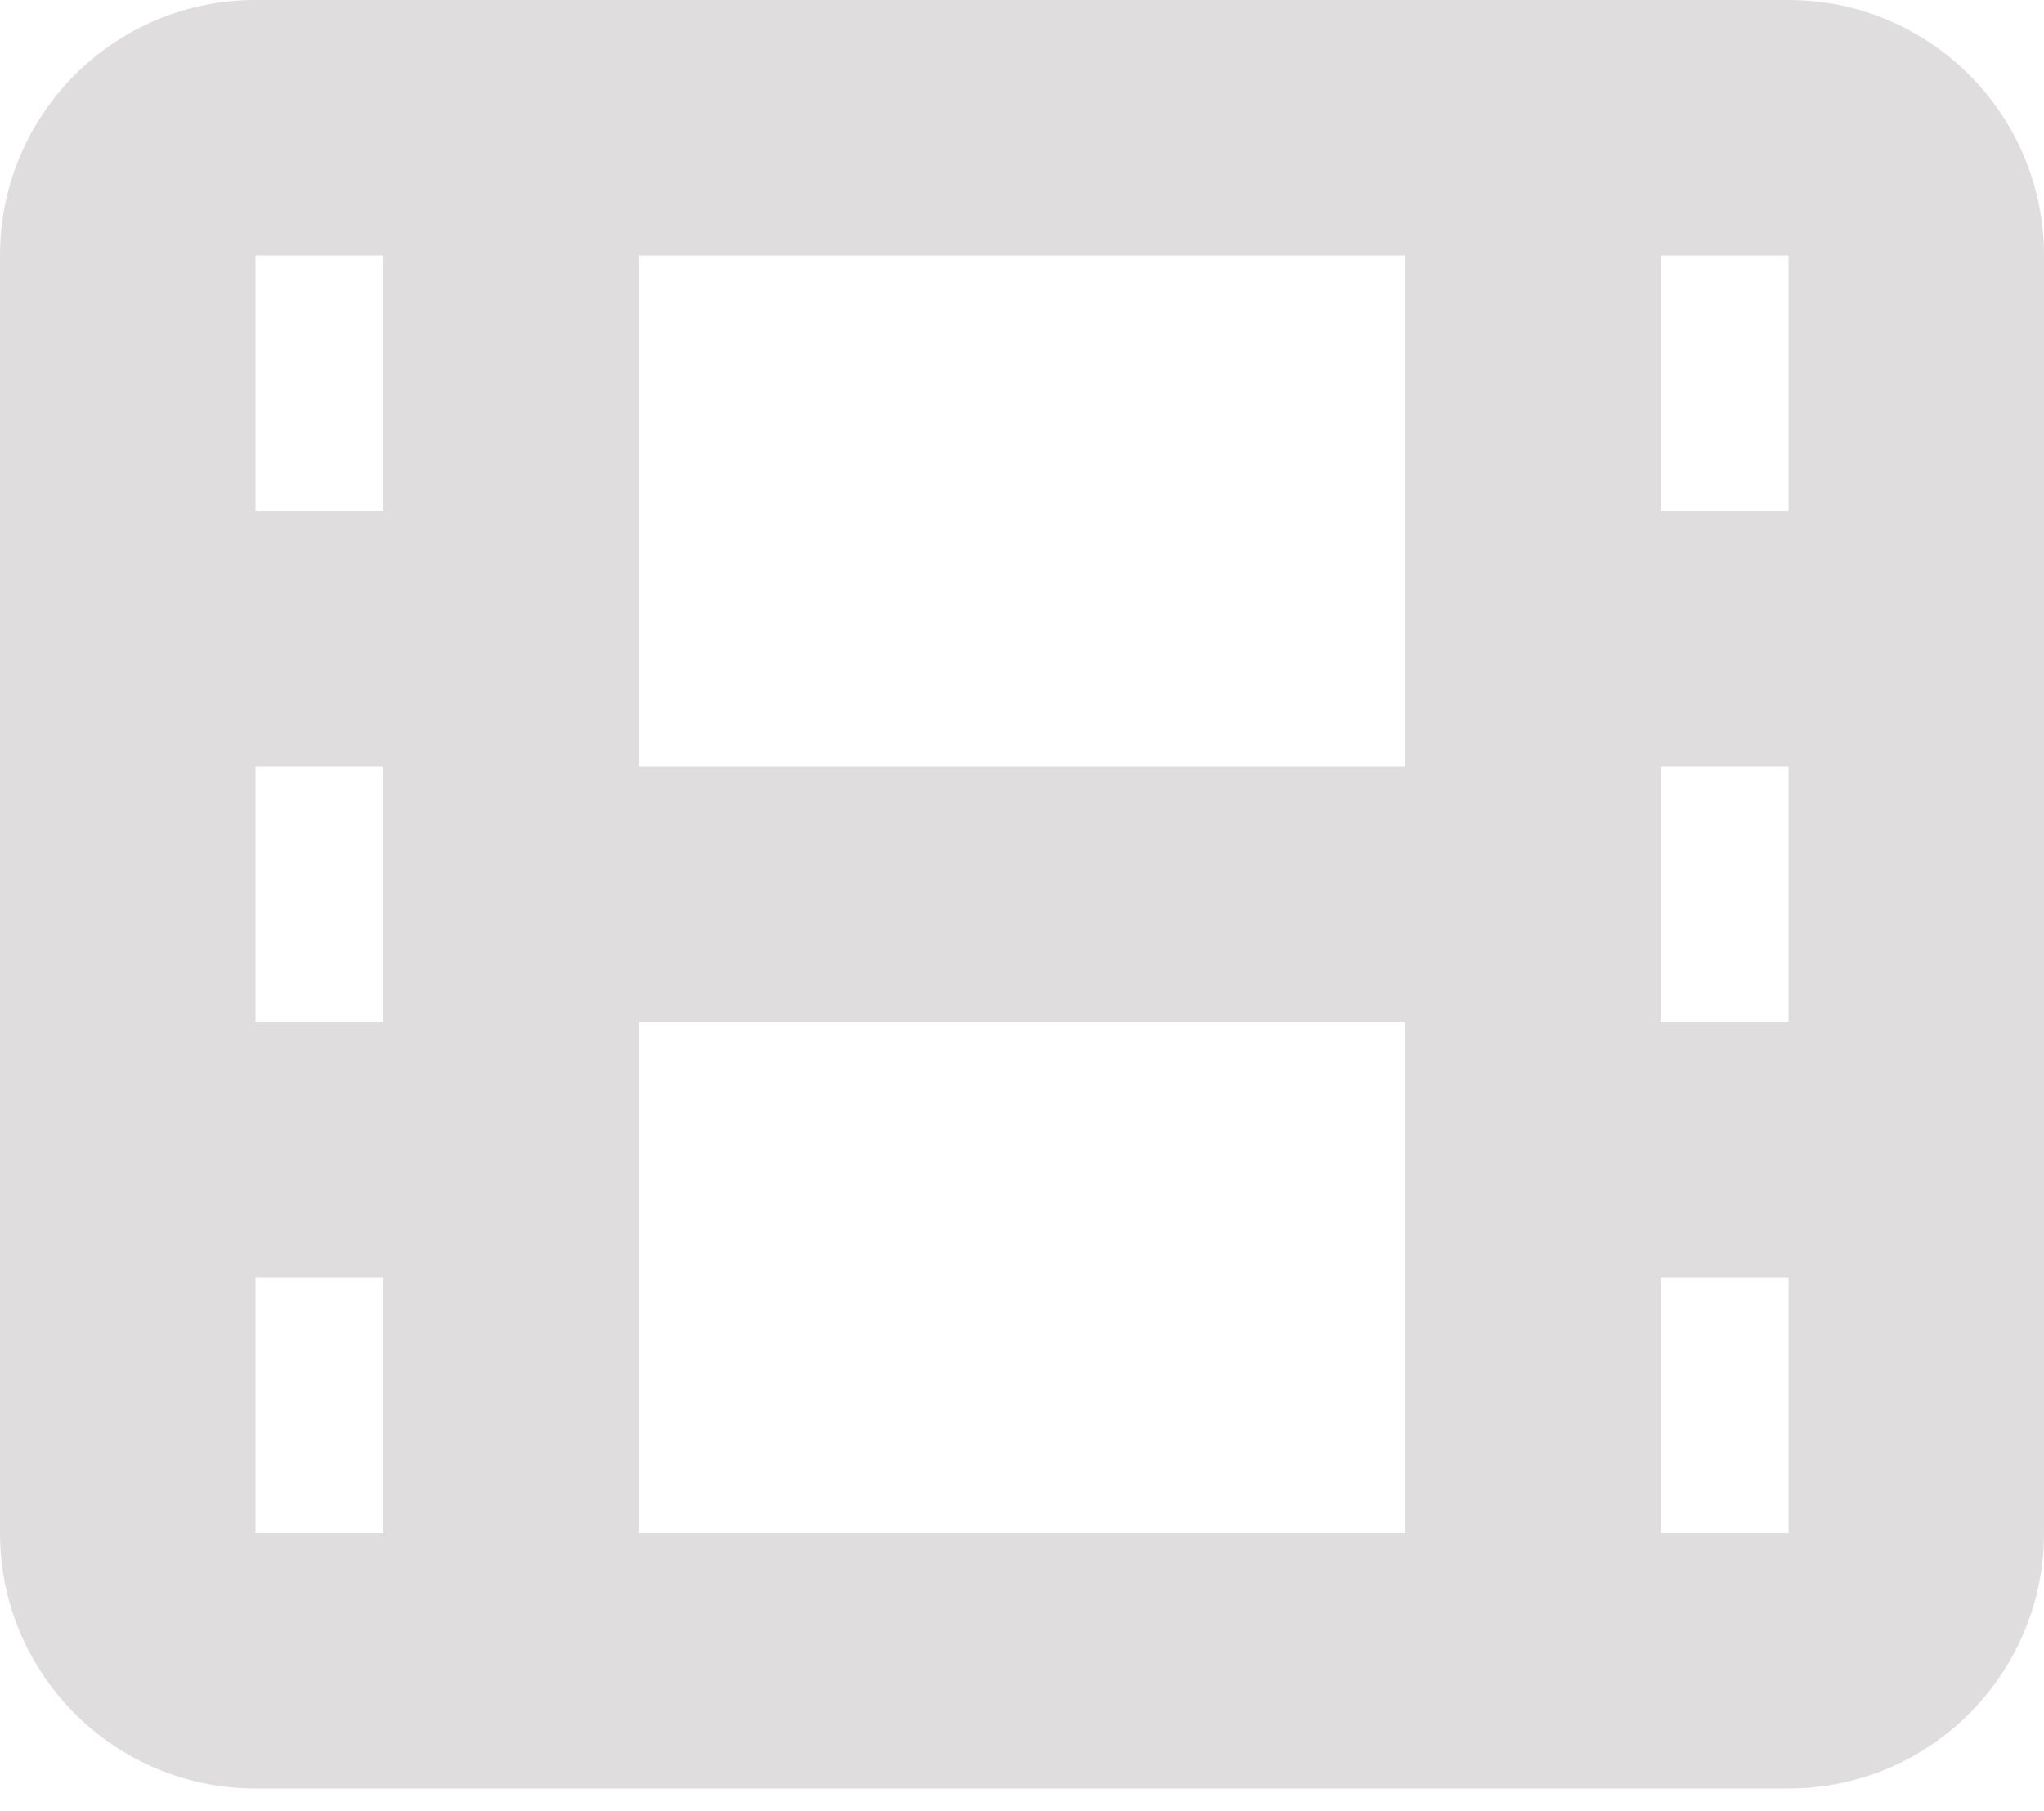
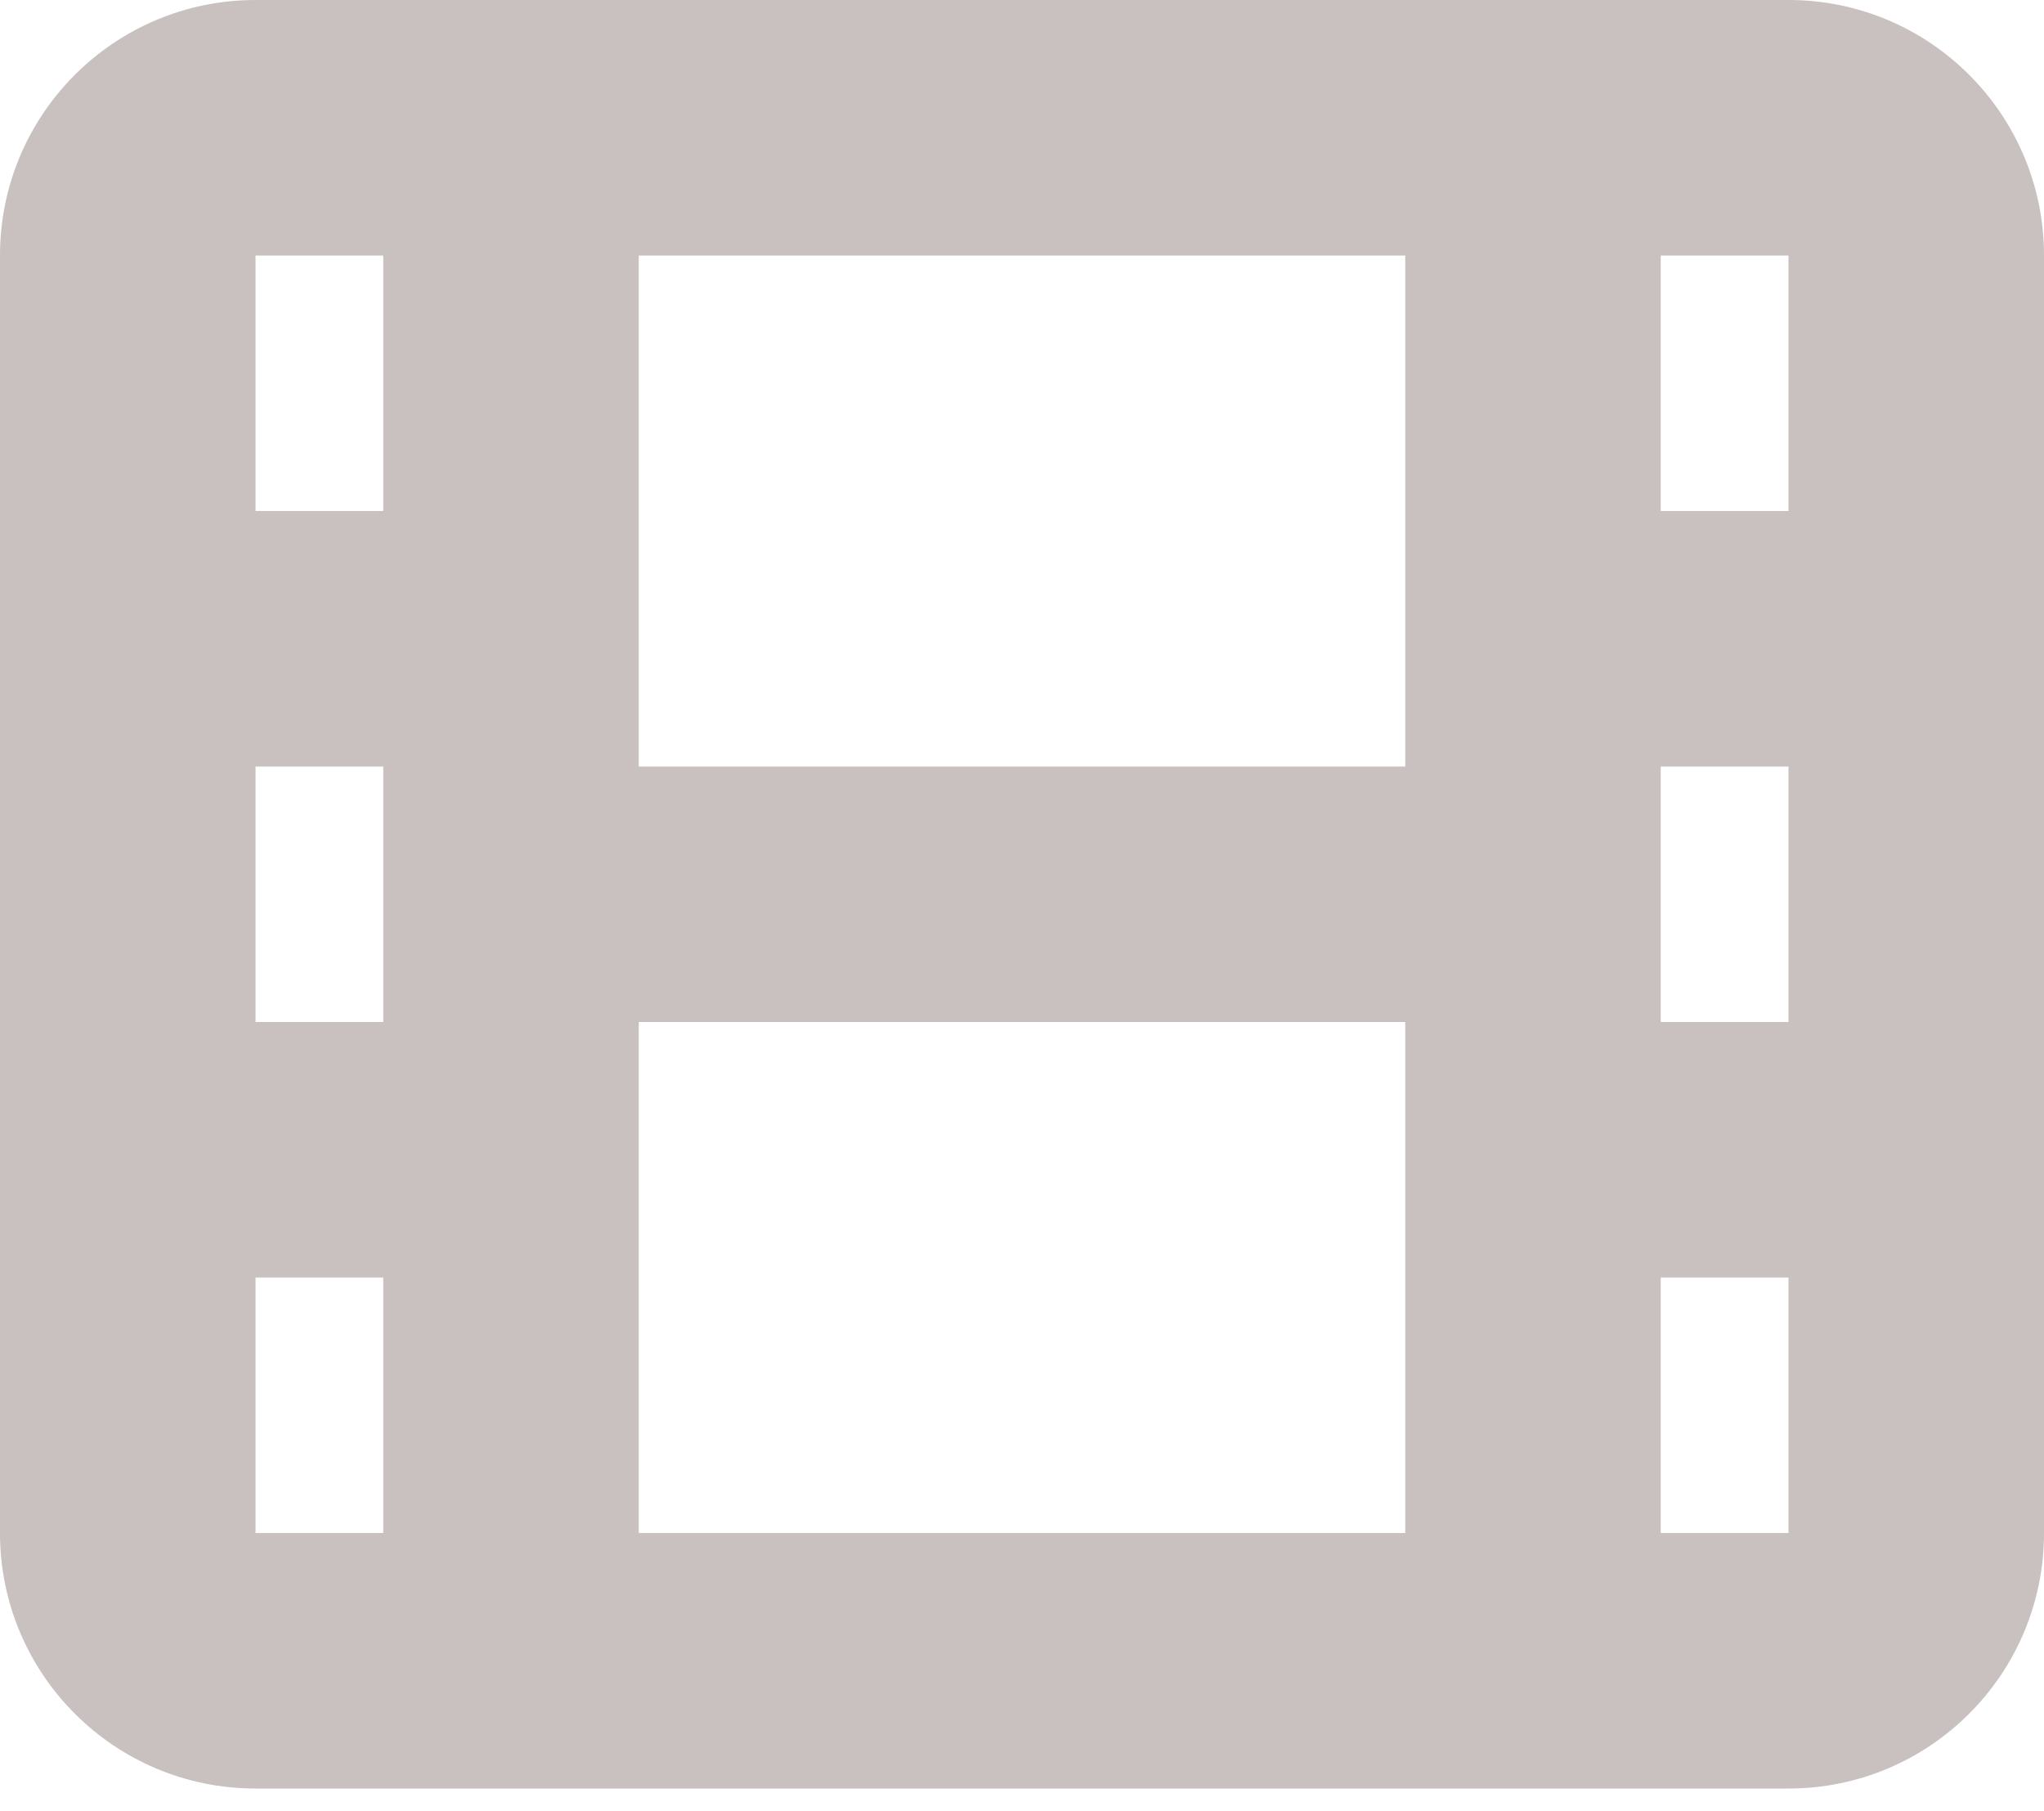
<svg xmlns="http://www.w3.org/2000/svg" width="70" height="62" viewBox="0 0 70 62" fill="none">
-   <path fill-rule="evenodd" clip-rule="evenodd" d="M8.75 0C3.918 0 0 3.917 0 8.75V52.5C0 57.333 3.918 61.25 8.75 61.25H61.25C66.082 61.25 70 57.333 70 52.5V8.75C70 3.917 66.082 0 61.25 0H8.75ZM21.875 8.75H48.125V26.25H21.875V8.75ZM56.875 43.75V52.5H61.25V43.75H56.875ZM48.125 35H21.875V52.5H48.125V35ZM56.875 35H61.25V26.25H56.875V35ZM61.25 17.5V8.75H56.875V17.5H61.25ZM13.125 8.75V17.5H8.75V8.75H13.125ZM13.125 26.25H8.75V35H13.125V26.25ZM8.75 43.75H13.125V52.5H8.75V43.75Z" fill="#DFDDDD" />
+   <path fill-rule="evenodd" clip-rule="evenodd" d="M8.75 0C3.918 0 0 3.917 0 8.75V52.5C0 57.333 3.918 61.25 8.75 61.25H61.25C66.082 61.25 70 57.333 70 52.5V8.75C70 3.917 66.082 0 61.25 0H8.75ZM21.875 8.75L48.125 8.75V26.25H21.875V8.75ZM56.875 43.75V52.5H61.25V43.75H56.875ZM48.125 35H21.875V52.5H48.125V35ZM56.875 35H61.25V26.25H56.875V35ZM61.25 17.5V8.75H56.875V17.5H61.25ZM13.125 8.75V17.5H8.75V8.75H13.125ZM13.125 26.25H8.75V35H13.125V26.25ZM8.75 43.75H13.125V52.5H8.75V43.75Z" fill="#C9C0C0" />
</svg>
